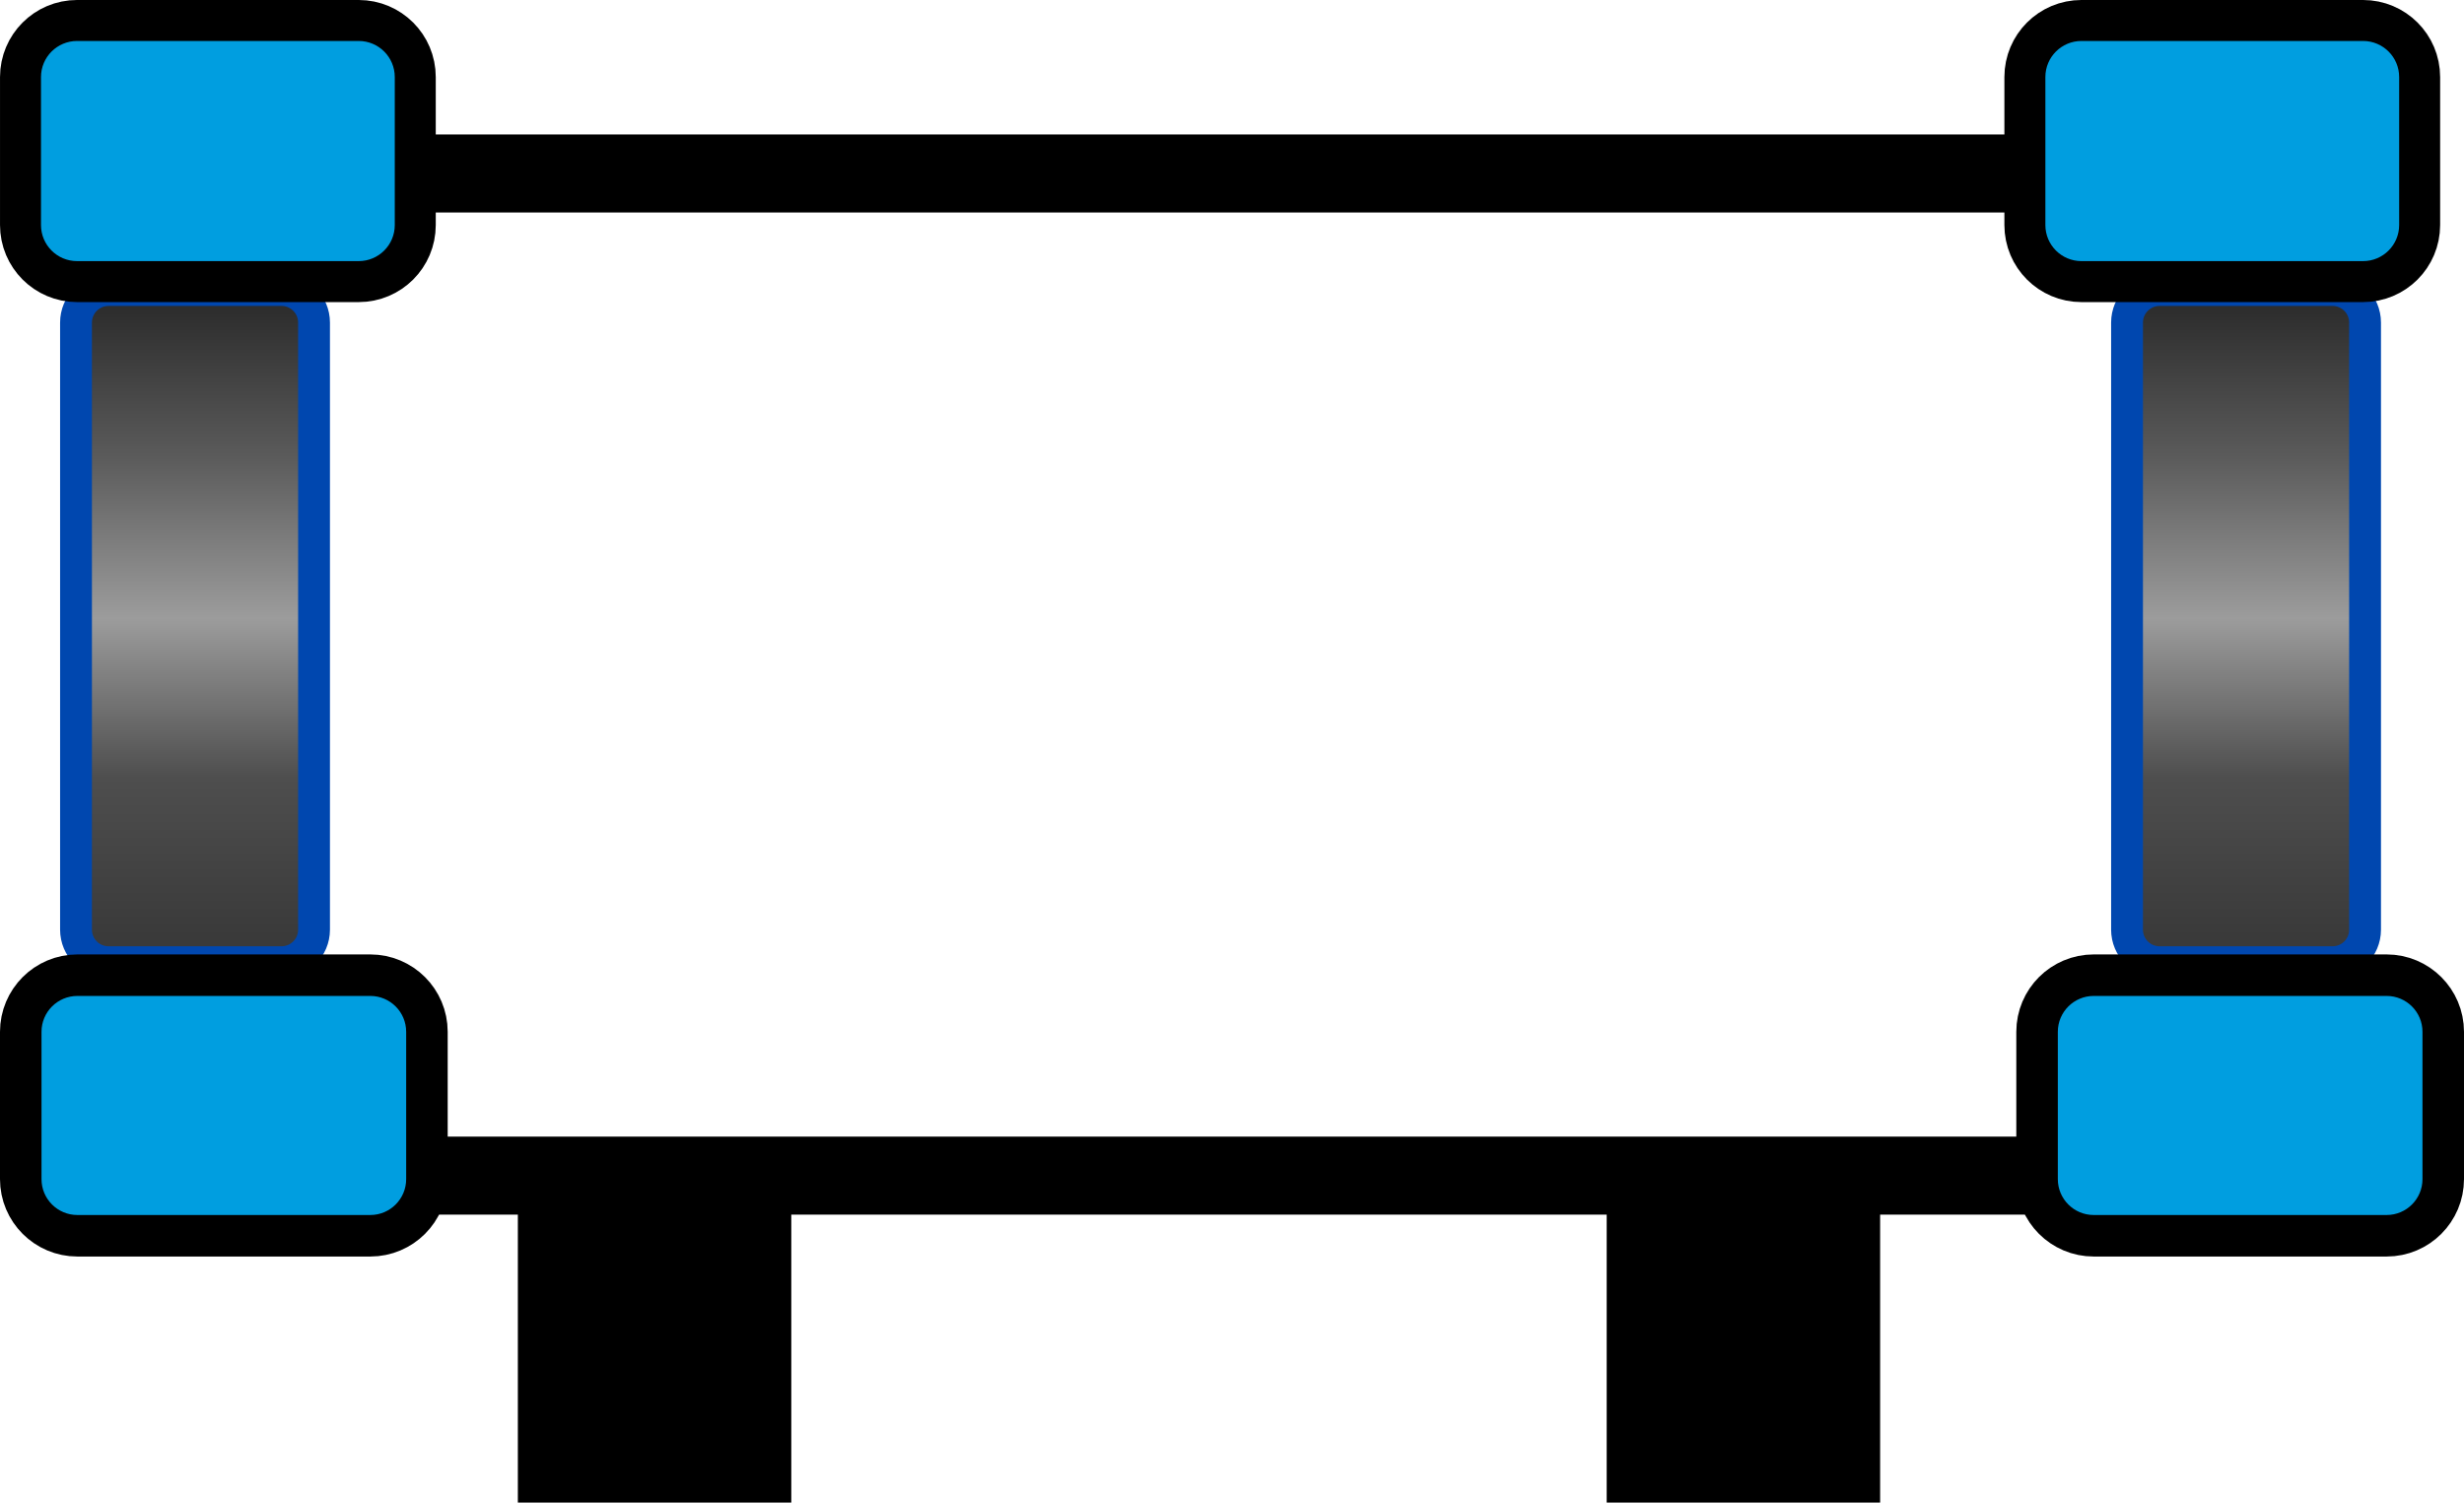
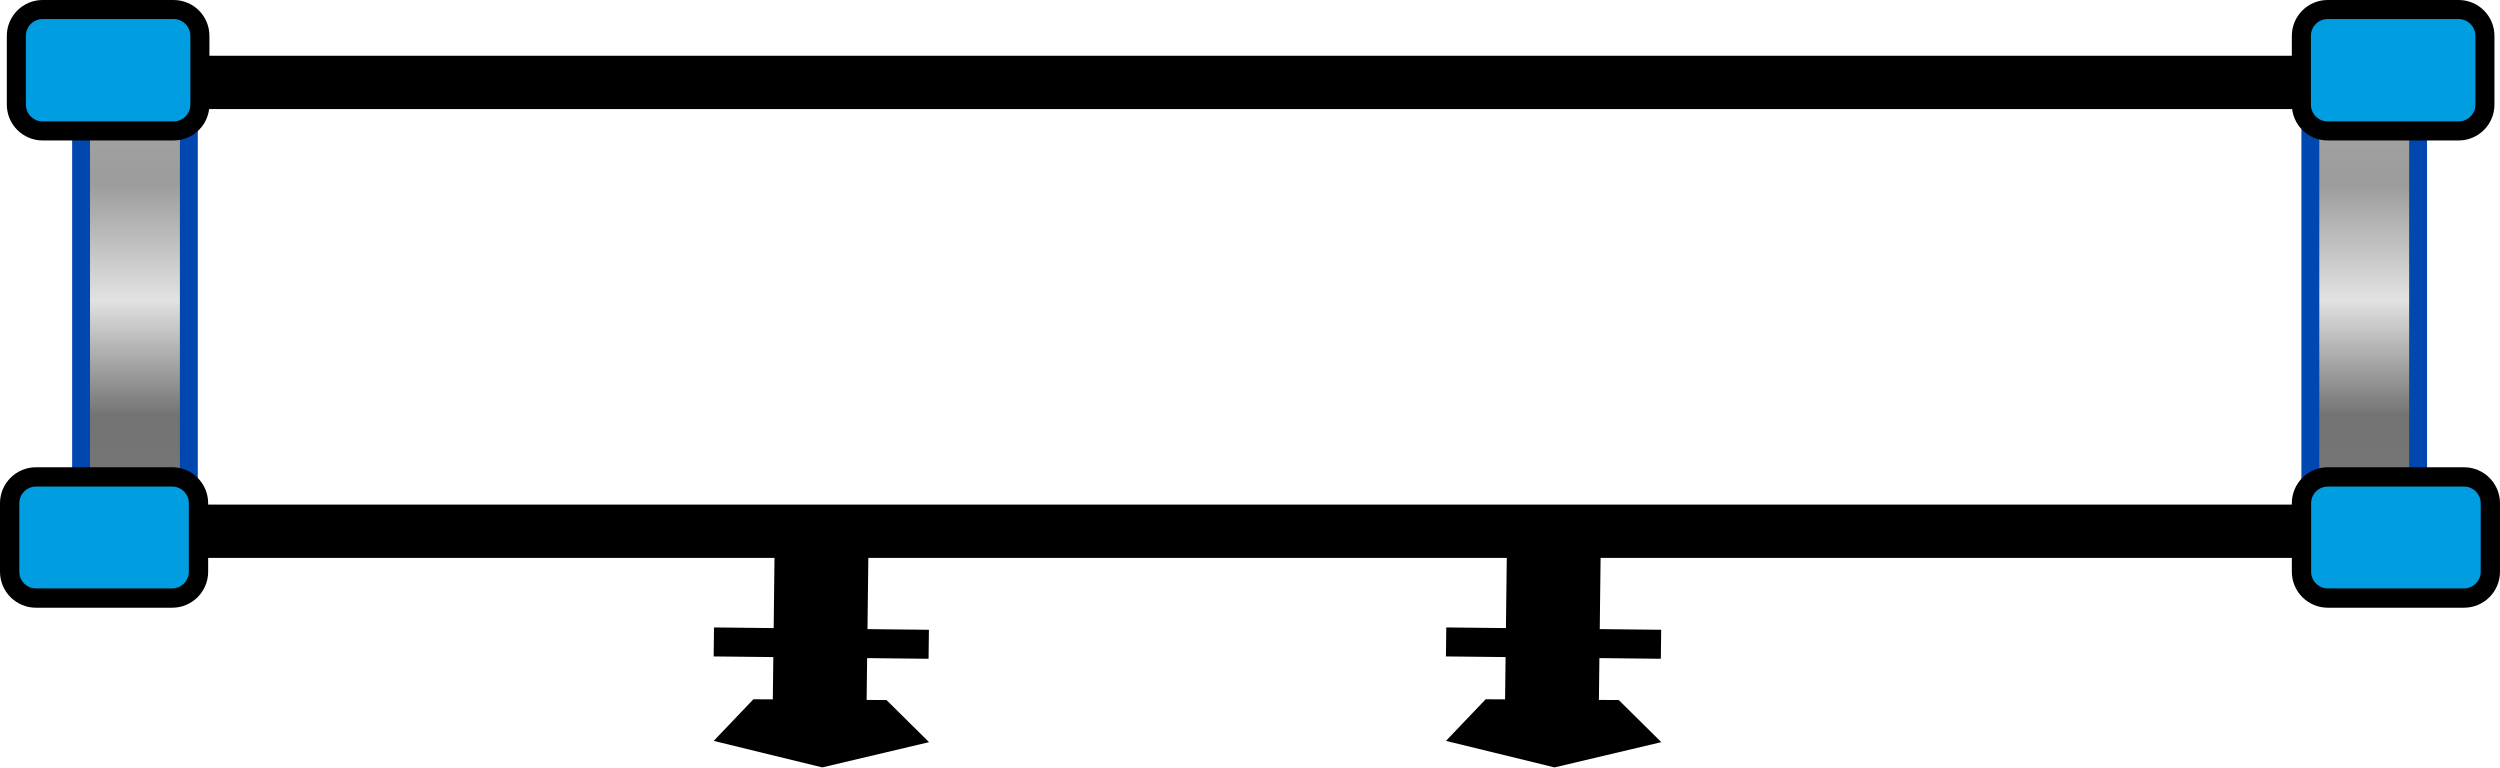
- <svg xmlns="http://www.w3.org/2000/svg" xmlns:xlink="http://www.w3.org/1999/xlink" viewBox="0 0 124.925 76.183" version="1.1" id="svg6714">
+ <svg xmlns="http://www.w3.org/2000/svg" xmlns:xlink="http://www.w3.org/1999/xlink" version="1.1" id="svg6714" viewBox="0 0 300 92.082">
  <defs id="defs6711">
-     <linearGradient id="linearGradient32967">
-       <stop style="stop-color:#2b2b2b;stop-opacity:1" offset="0" id="stop32963" />
-       <stop style="stop-color:#5b5b5b;stop-opacity:1" offset=".245" id="stop32971" />
-       <stop style="stop-color:#9c9c9c;stop-opacity:1" offset=".498" id="stop32975" />
-       <stop style="stop-color:#4e4e4e;stop-opacity:1" offset=".75" id="stop32973" />
-       <stop style="stop-color:#3a3a3a;stop-opacity:1" offset="1" id="stop32965" />
+     <linearGradient xlink:href="#linearGradient5756" id="linearGradient5760" gradientUnits="userSpaceOnUse" gradientTransform="matrix(.55363 0 0 .57761 666.6119 683.5696)" x1="326.345" y1="-188.953" x2="326.345" y2="-102.395" />
+     <linearGradient id="linearGradient5756">
+       <stop style="stop-color:#a7a7a7;stop-opacity:1" offset="0" id="stop5746" />
+       <stop style="stop-color:#9c9c9c;stop-opacity:1" offset=".245" id="stop5748" />
+       <stop style="stop-color:#e2e2e2;stop-opacity:1" offset=".498" id="stop5750" />
+       <stop style="stop-color:#737373;stop-opacity:1" offset=".75" id="stop5752" />
+       <stop style="stop-color:#787878;stop-opacity:1" offset="1" id="stop5754" />
    </linearGradient>
-     <linearGradient xlink:href="#linearGradient32967" id="linearGradient32969" x1="326.345" y1="-188.953" x2="326.345" y2="-102.395" gradientUnits="userSpaceOnUse" gradientTransform="matrix(.59052 0 0 .37122 359.5308 534.2219)" />
-     <linearGradient xlink:href="#linearGradient32967" id="linearGradient32979" gradientUnits="userSpaceOnUse" gradientTransform="matrix(.59052 0 0 .37122 463.5178 534.2219)" x1="326.345" y1="-188.953" x2="326.345" y2="-102.395" />
+     <linearGradient xlink:href="#linearGradient5756" id="linearGradient32969" x1="326.345" y1="-188.953" x2="326.345" y2="-102.395" gradientUnits="userSpaceOnUse" gradientTransform="matrix(.55365 0 0 .57758 423.5249 683.5652)" />
  </defs>
-   <g id="layer1" transform="translate(-542.1281 -448.7333)">
-     <g id="sample-compartment">
-       <path style="display:inline;fill:none;fill-opacity:1;stroke:#000;stroke-width:3.955;stroke-linecap:square;stroke-dasharray:none;stroke-opacity:1;paint-order:markers stroke fill" id="rect7077" d="M550.69 457.529h107.45v50.81H550.69z" />
-       <path style="fill:#000;fill-opacity:1;stroke:#000;stroke-width:3.613;stroke-linecap:square;stroke-dasharray:none;stroke-opacity:1;paint-order:markers stroke fill" id="rect16683" d="M625.394 509.976h10.25v13.134H625.394z" />
-       <path style="fill:#000;fill-opacity:1;stroke:#000;stroke-width:3.613;stroke-linecap:square;stroke-dasharray:none;stroke-opacity:1;paint-order:markers stroke fill" id="rect10709" d="M570.19 509.976h10.25v13.134H570.19z" />
-       <rect style="fill:url(#linearGradient32969);fill-opacity:1;stroke:#0047af;stroke-width:3.228;stroke-dasharray:none;stroke-opacity:1;paint-order:markers stroke fill" id="rect32961" width="10.454" height="32.467" x="546.789" y="464.245" ry=".843" />
-       <rect style="display:inline;fill:url(#linearGradient32979);fill-opacity:1;stroke:#0047af;stroke-width:3.228;stroke-dasharray:none;stroke-opacity:1;paint-order:markers stroke fill" id="rect32977" width="10.454" height="32.467" x="650.776" y="464.245" ry=".843" />
-       <rect style="fill:#009ee0;fill-opacity:1;stroke:#000;stroke-width:4.156;stroke-linecap:square;stroke-dasharray:none;stroke-opacity:1;paint-order:markers stroke fill" id="rect8256-0" width="17.936" height="11.161" x="544.207" y="450.811" ry="1.828" />
-       <rect style="fill:#009ee0;fill-opacity:1;stroke:#000;stroke-width:4.21;stroke-linecap:square;stroke-dasharray:none;stroke-opacity:1;paint-order:markers stroke fill" id="rect10251" width="18.488" height="11.107" x="544.233" y="499.229" ry="1.819" />
-       <rect style="fill:#009ee0;fill-opacity:1;stroke:#000;stroke-width:4.156;stroke-linecap:square;stroke-dasharray:none;stroke-opacity:1;paint-order:markers stroke fill" id="rect10253" width="17.936" height="11.161" x="645.829" y="450.811" ry="1.828" />
-       <rect style="fill:#009ee0;fill-opacity:1;stroke:#000;stroke-width:4.21;stroke-linecap:square;stroke-dasharray:none;stroke-opacity:1;paint-order:markers stroke fill" id="rect10255" width="18.488" height="11.107" x="646.46" y="499.229" ry="1.819" />
-     </g>
+   <g id="sample-compartment" transform="translate(-648.4964 -623.5622) scale(1.1005)">
+     <path id="valve-2" style="fill:#000;stroke-width:3.116" d="m2861.312 2360.312-.447 37.262-24.357-.266-.141 11.84 24.357.264-.207 17.27-7.926-.047-16.213 16.998 44.324 10.824 43.605-10.309-17.373-17.195-8.111-.047.205-17.078 25.084.273.143-11.838-25.086-.273.447-37.262z" transform="matrix(.26706 0 0 .26706 -10.5393 -5.191766)" />
+     <path id="valve-1" style="fill:#000;stroke-width:3.116" d="m2562.324 2360.312-.445 37.262-24.357-.266-.143 11.84 24.357.264-.205 17.27-7.928-.045-16.213 16.998 44.324 10.824 43.605-10.309-17.373-17.195-8.109-.047.203-17.078 25.084.274.143-11.838-25.084-.274.445-37.262z" transform="matrix(.26706 0 0 .26706 -10.5393 -5.191766)" />
+     <path style="fill:none;fill-opacity:1;stroke:#000;stroke-width:5.812;stroke-linecap:square;stroke-dasharray:none;stroke-opacity:1;paint-order:markers stroke fill" id="rect7077" d="M604.662 575.603h240.886v48.942h-240.886z" />
+     <rect style="fill:url(#linearGradient5760);fill-opacity:1;stroke:#0047af;stroke-width:3.899;stroke-dasharray:none;stroke-opacity:1;paint-order:markers stroke fill" id="rect5758" width="9.801" height="50.518" x="842.172" y="574.688" ry="1.312" />
+     <rect style="fill:#009ee0;fill-opacity:1;stroke:#000;stroke-width:4.21;stroke-linecap:square;stroke-dasharray:none;stroke-opacity:1;paint-order:markers stroke fill" id="rect6170" width="18.488" height="11.107" x="841.284" y="619.672" ry="1.819" />
+     <rect style="fill:url(#linearGradient32969);fill-opacity:1;stroke:#0047af;stroke-width:3.899;stroke-dasharray:none;stroke-opacity:1;paint-order:markers stroke fill" id="rect32961" width="9.801" height="50.515" x="599.091" y="574.689" ry="1.312" />
+     <rect style="fill:#009ee0;fill-opacity:1;stroke:#000;stroke-width:4.156;stroke-linecap:square;stroke-dasharray:none;stroke-opacity:1;paint-order:markers stroke fill" id="rect6168" width="17.936" height="11.161" x="841.258" y="568.695" ry="1.828" />
+     <rect style="fill:#009ee0;fill-opacity:1;stroke:#000;stroke-width:4.21;stroke-linecap:square;stroke-dasharray:none;stroke-opacity:1;paint-order:markers stroke fill" id="rect10251" width="18.488" height="11.107" x="591.379" y="619.672" ry="1.819" />
+     <rect style="fill:#009ee0;fill-opacity:1;stroke:#000;stroke-width:4.156;stroke-linecap:square;stroke-dasharray:none;stroke-opacity:1;paint-order:markers stroke fill" id="rect8256-0" width="17.936" height="11.161" x="592.096" y="568.695" ry="1.828" />
  </g>
</svg>
